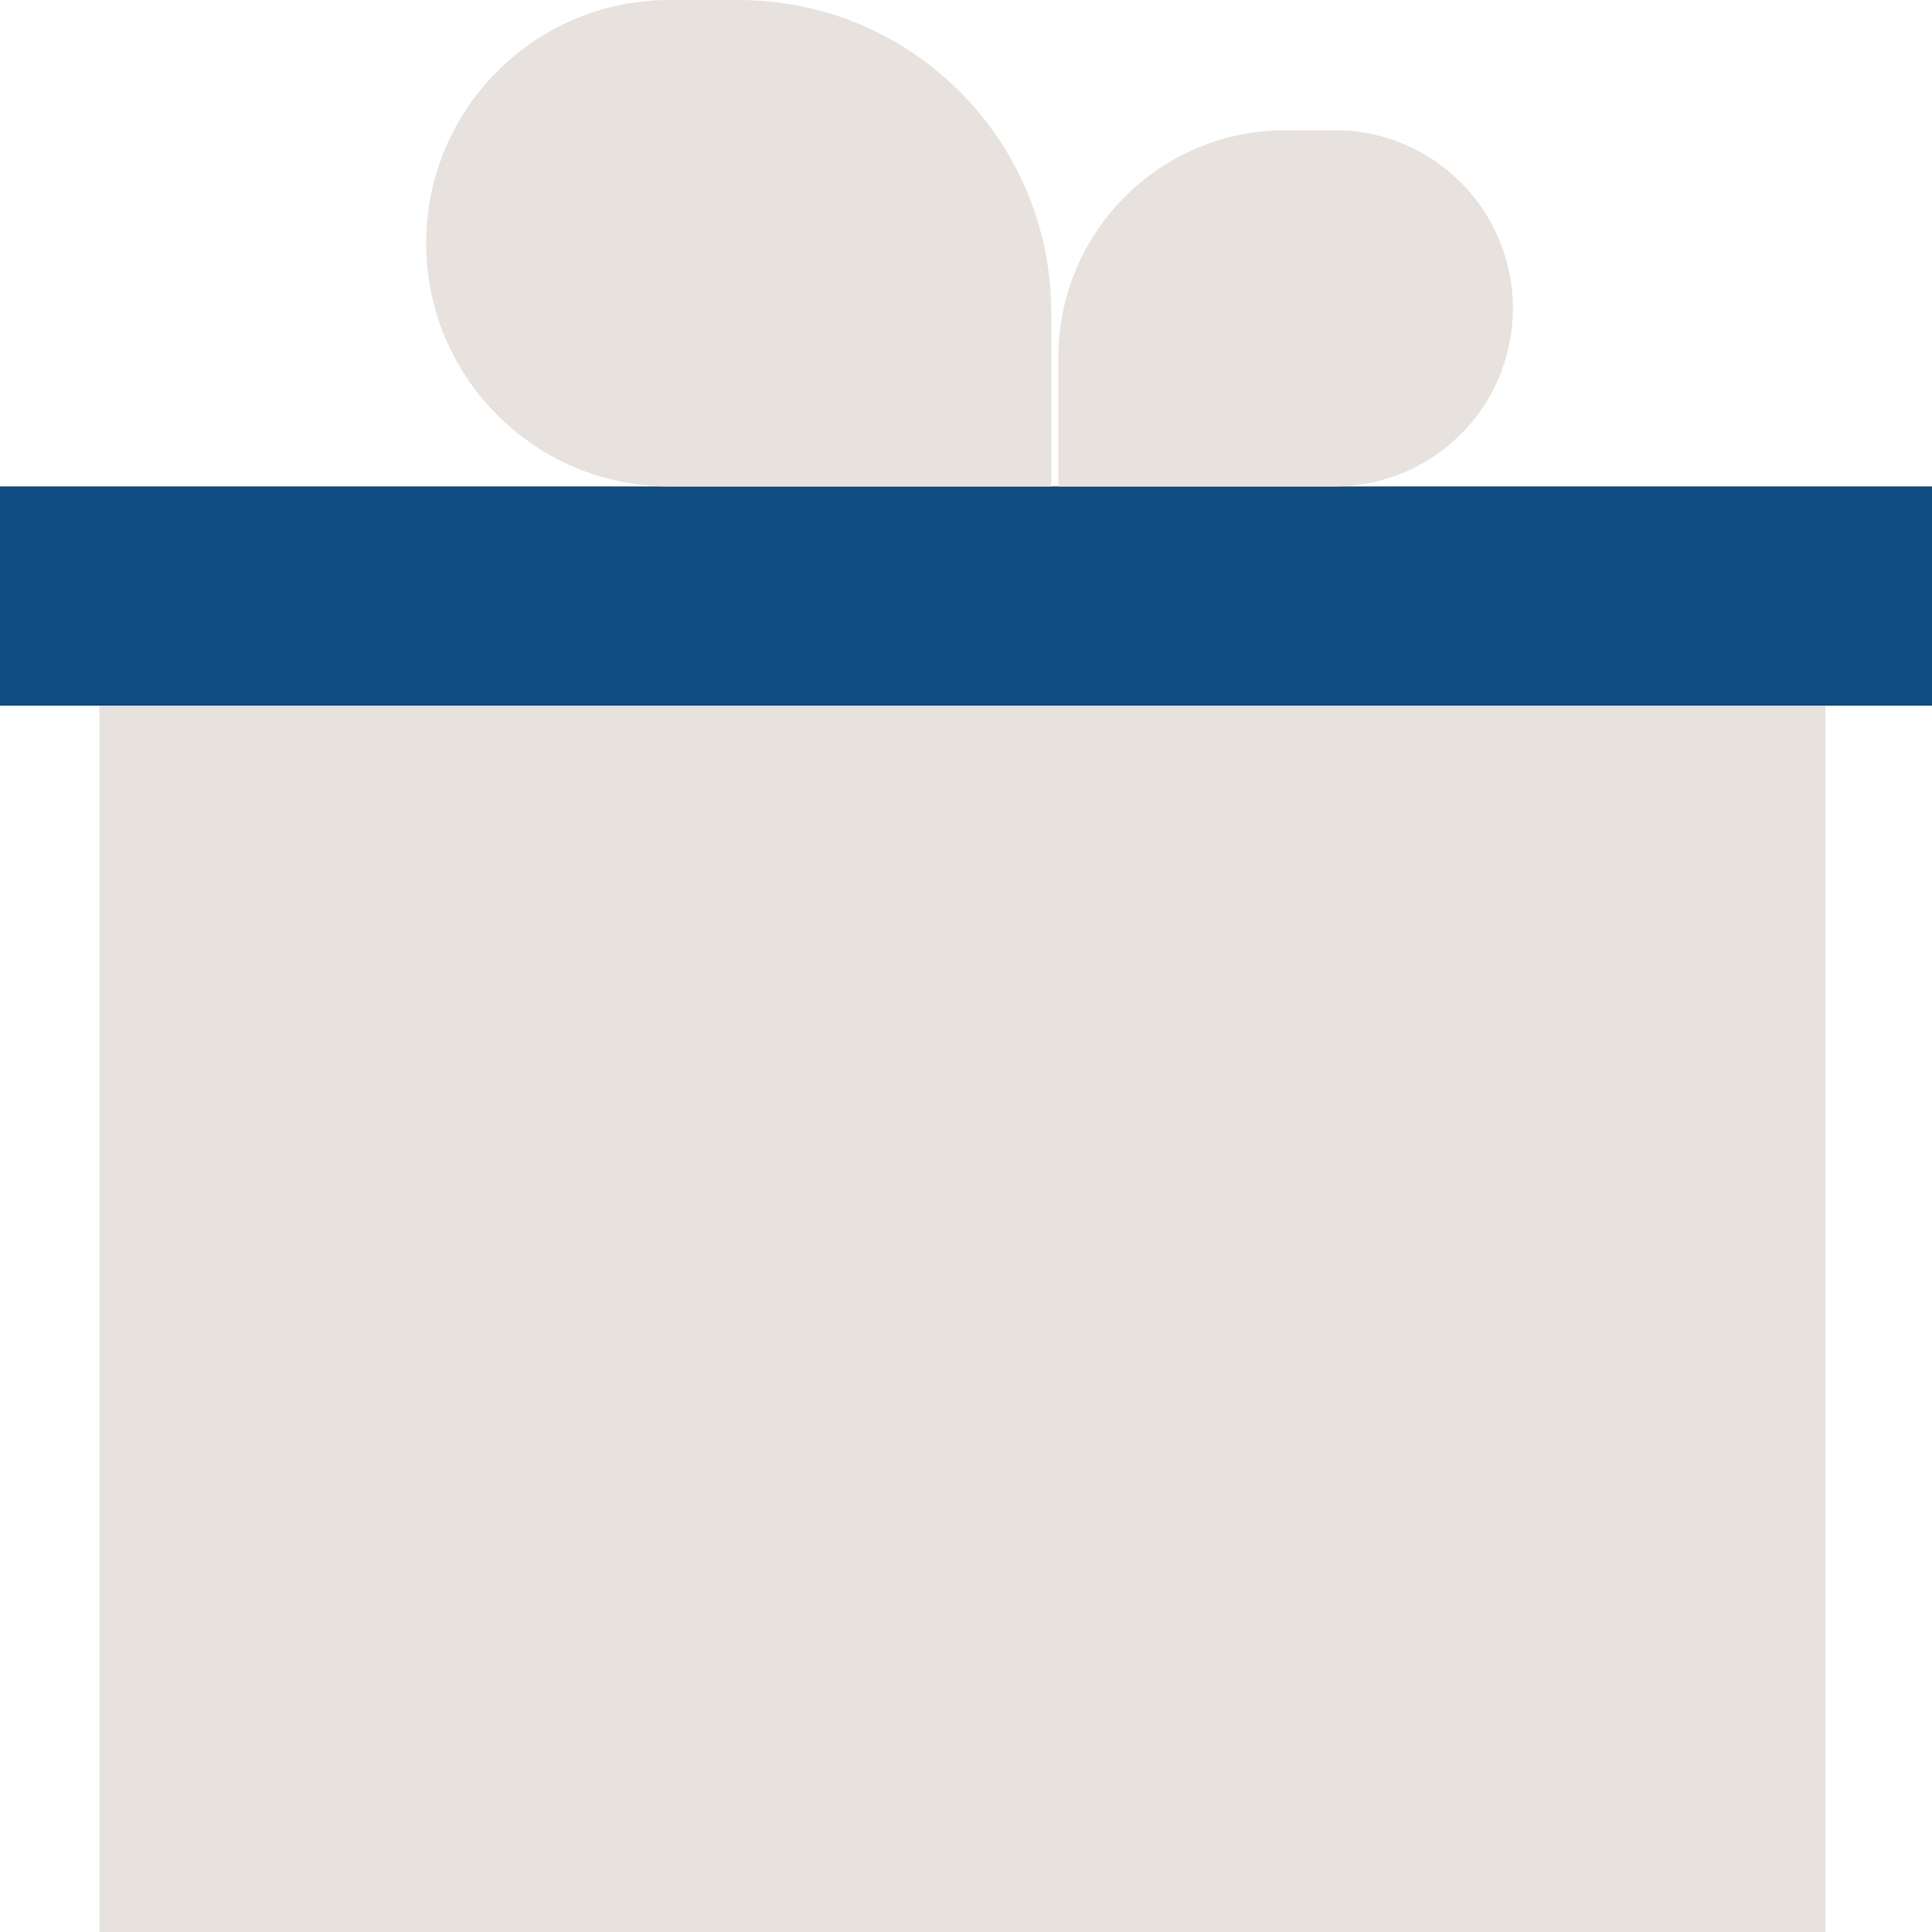
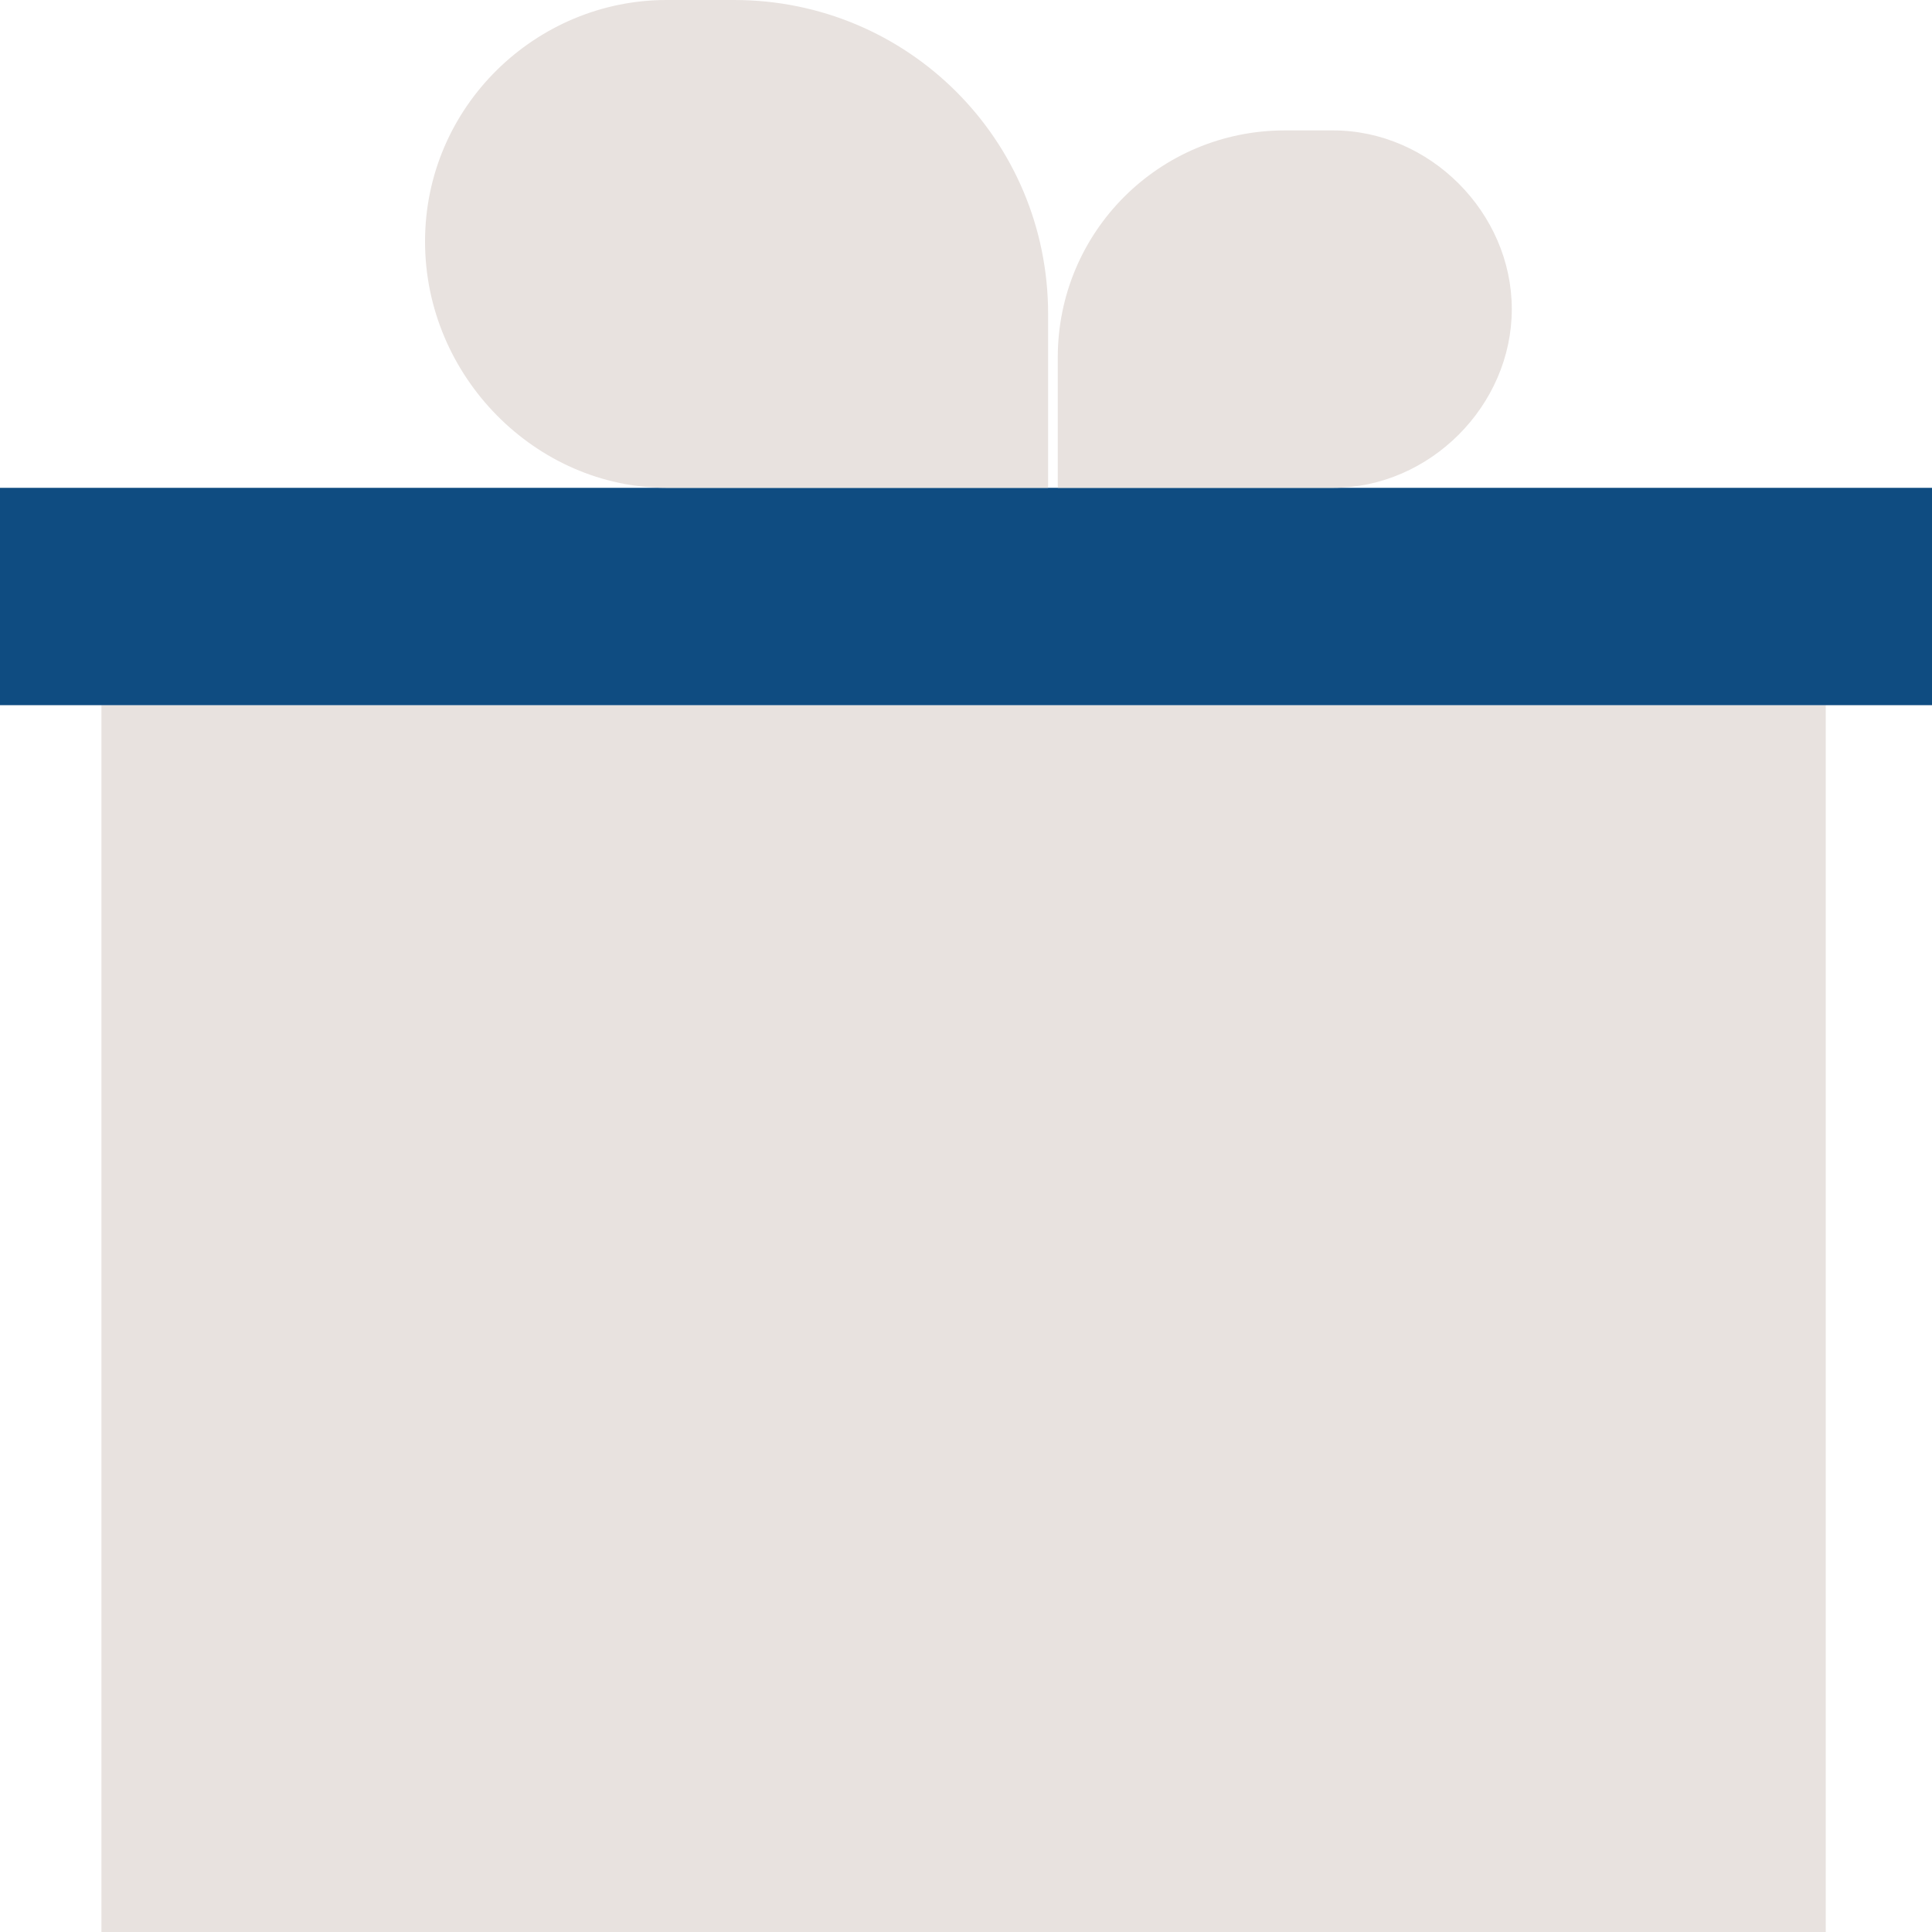
- <svg xmlns="http://www.w3.org/2000/svg" width="40" height="40" viewBox="0 0 40 40" fill="none">
-   <rect x="2.059" y="14.61" width="35.735" height="25.39" fill="#E8E2DF" />
-   <rect y="10.071" width="40" height="4.539" fill="#0F4C81" />
-   <path d="M21.912 7.401C21.912 4.802 24.018 2.695 26.617 2.695H27.635C29.672 2.695 31.323 4.346 31.323 6.383C31.323 8.42 29.672 10.071 27.635 10.071H21.912V7.401Z" fill="#E8E2DF" />
-   <path d="M8.823 5.035C8.823 2.254 11.078 0 13.859 0H15.294C18.868 0 21.765 2.897 21.765 6.471V10.071H13.859C11.078 10.071 8.823 7.816 8.823 5.035Z" fill="#E8E2DF" />
+ <svg xmlns="http://www.w3.org/2000/svg" version="1.1" id="Capa_1" x="0px" y="0px" viewBox="0 0 40 40" style="enable-background:new 0 0 40 40;" xml:space="preserve">
+   <style type="text/css">
+ 	.st0{fill:#E8E2DF;}
+ 	.st1{fill:#0F4C81;}
+ </style>
+   <rect x="2.1" y="14.6" class="st0" width="35.7" height="25.4" />
+   <rect y="10.1" class="st1" width="40" height="4.5" />
+   <path class="st0" d="M21.9,7.4c0-2.6,2.1-4.7,4.7-4.7h1c2,0,3.7,1.7,3.7,3.7c0,2-1.7,3.7-3.7,3.7h-5.7V7.4z" />
+   <path class="st0" d="M8.8,5c0-2.8,2.3-5,5-5h1.4c3.6,0,6.5,2.9,6.5,6.5v3.6h-7.9C11.1,10.1,8.8,7.8,8.8,5z" />
</svg>
